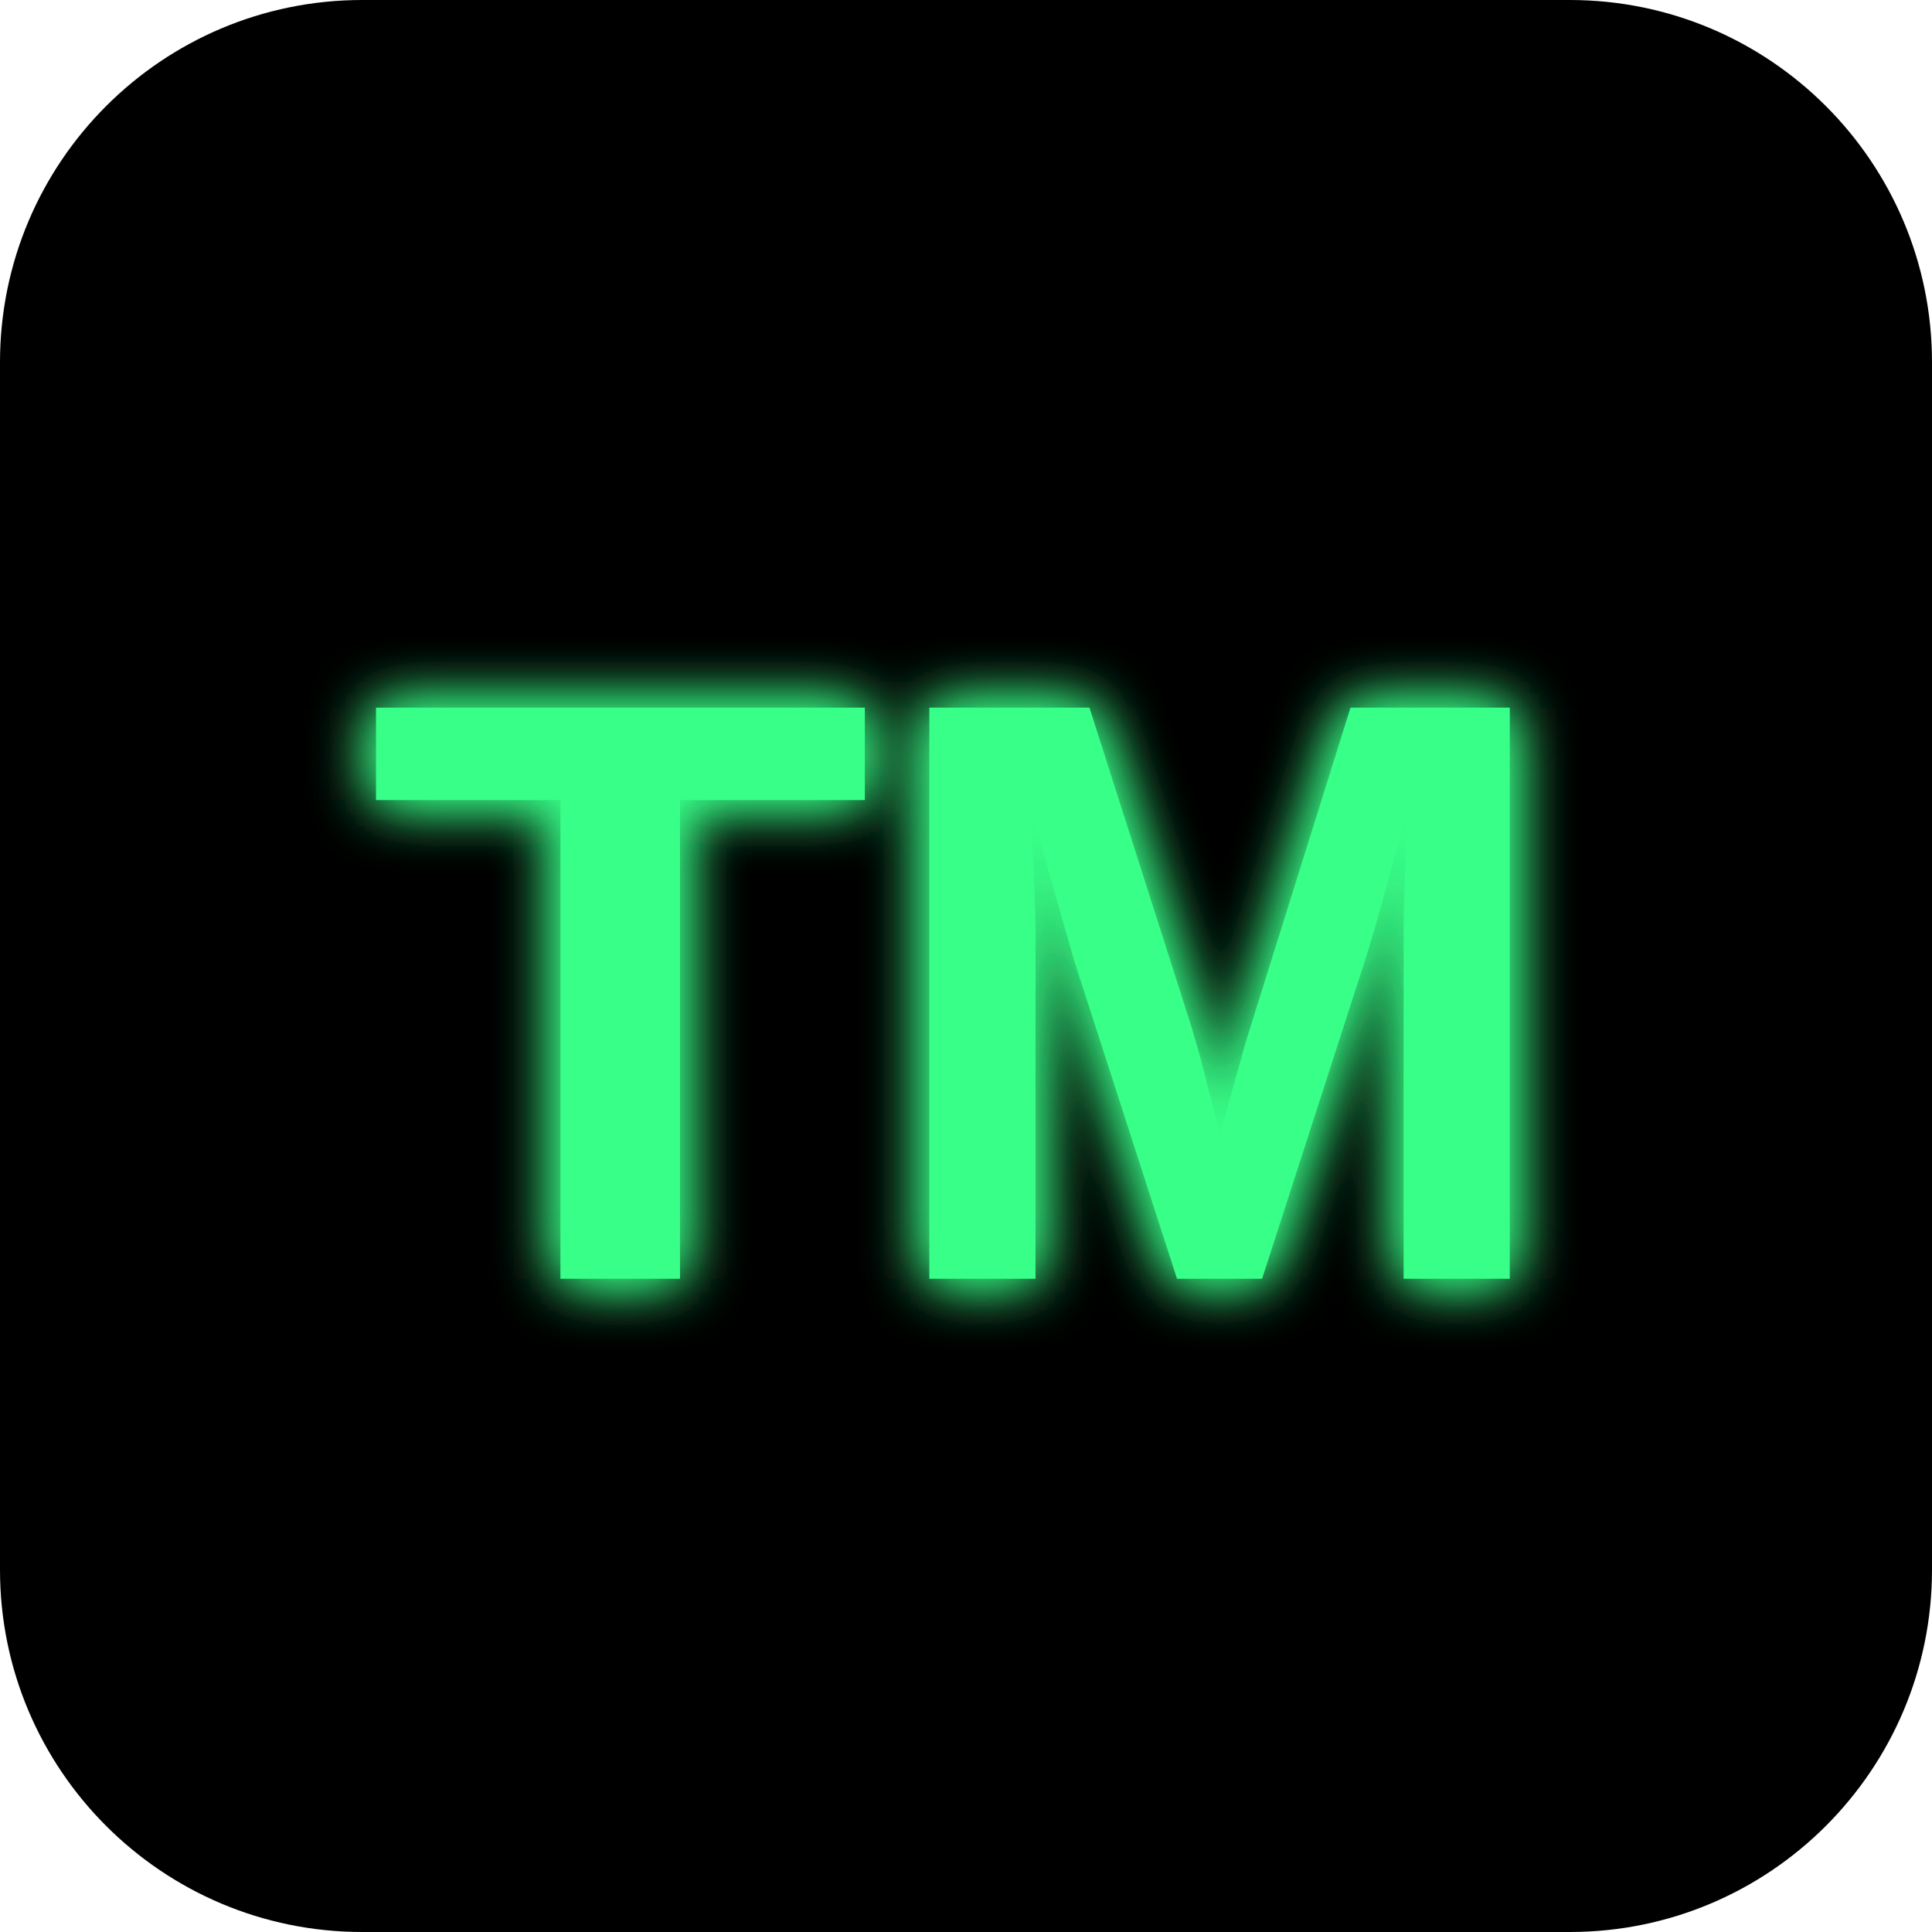
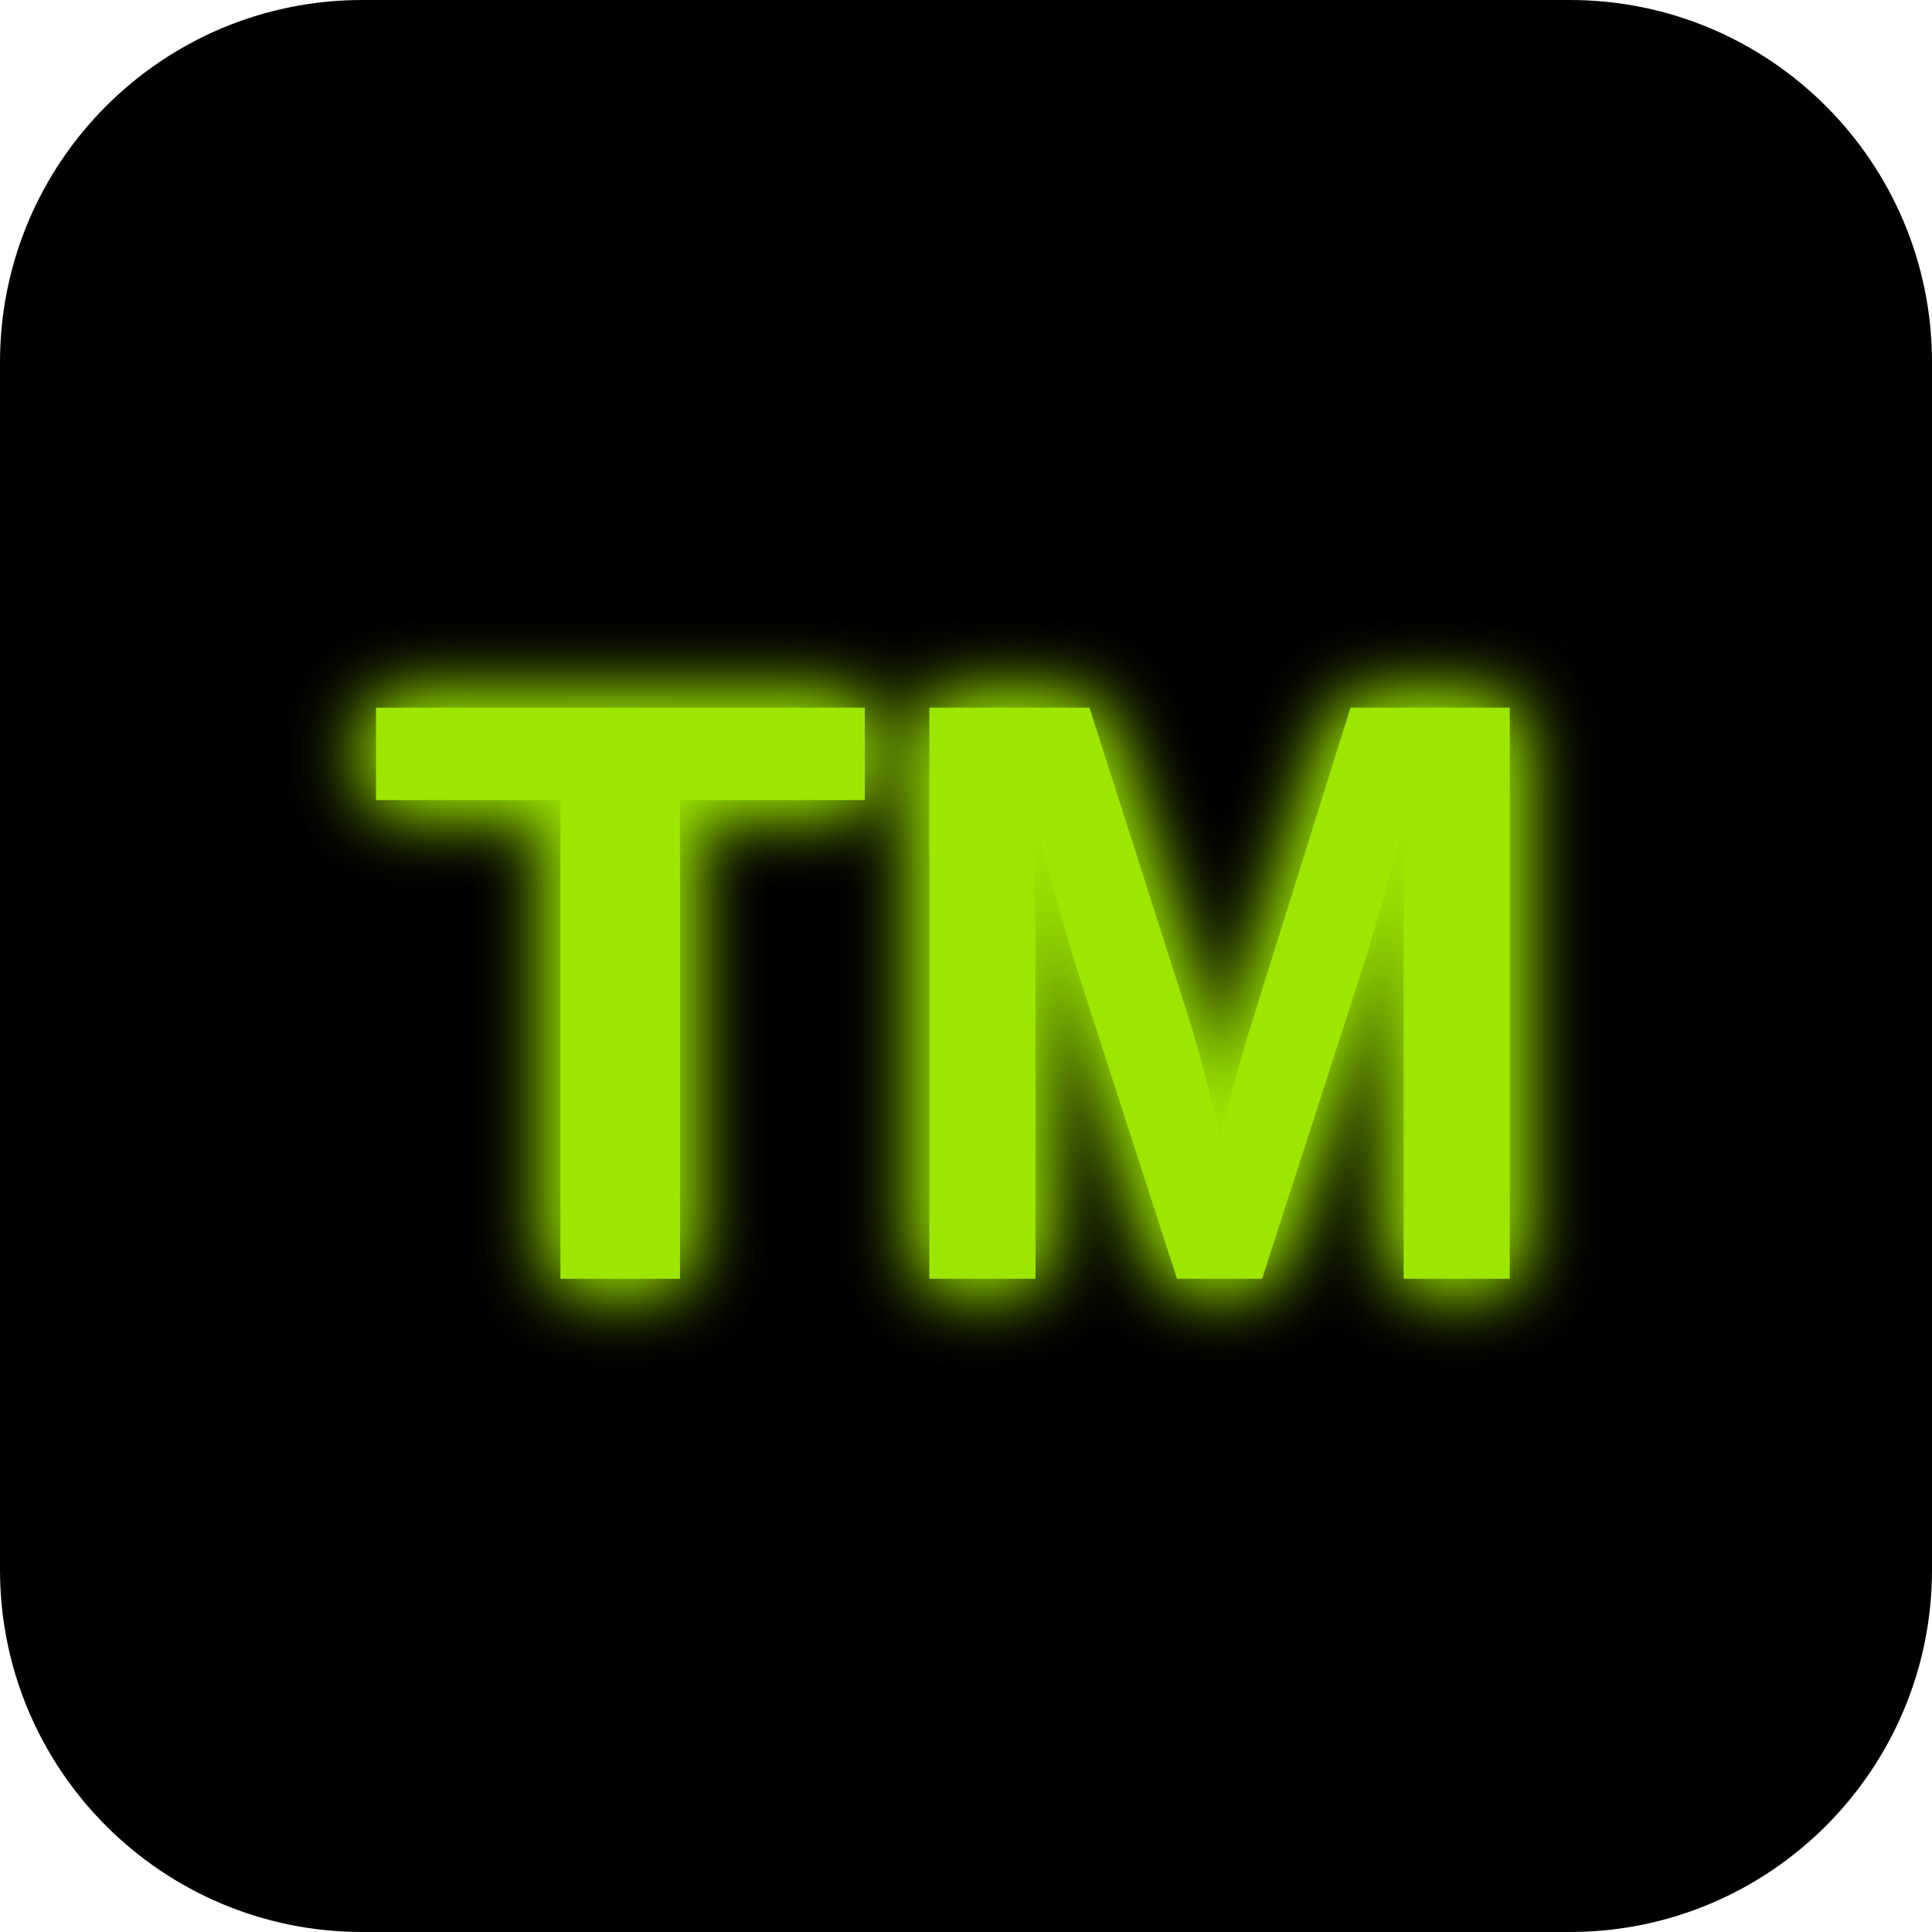
<svg xmlns="http://www.w3.org/2000/svg" viewBox="0 0 512 512">
  <defs>
-     <filter id="glow" x="-50%" y="-50%" width="200%" height="200%">
-       <feGaussianBlur stdDeviation="8" result="coloredBlur" />
+     <filter id="glow" x="-60%" y="-60%" width="220%" height="220%">
+       <feGaussianBlur stdDeviation="10" result="blur" />
      <feMerge>
-         <feMergeNode in="coloredBlur" />
-         <feMergeNode in="coloredBlur" />
+         <feMergeNode in="blur" />
+         <feMergeNode in="blur" />
        <feMergeNode in="SourceGraphic" />
      </feMerge>
    </filter>
  </defs>
  <rect width="512" height="512" rx="96" fill="#000000" />
-   <text x="50%" y="54%" text-anchor="middle" dominant-baseline="middle" font-family="Arial, Helvetica, sans-serif" font-size="220" font-weight="800" fill="#39ff88" filter="url(#glow)">TM</text>
+   <text x="50%" y="54%" text-anchor="middle" dominant-baseline="middle" font-family="Arial, Helvetica, sans-serif" font-size="220" font-weight="800" fill="#9DE600" filter="url(#glow)">TM</text>
</svg>
